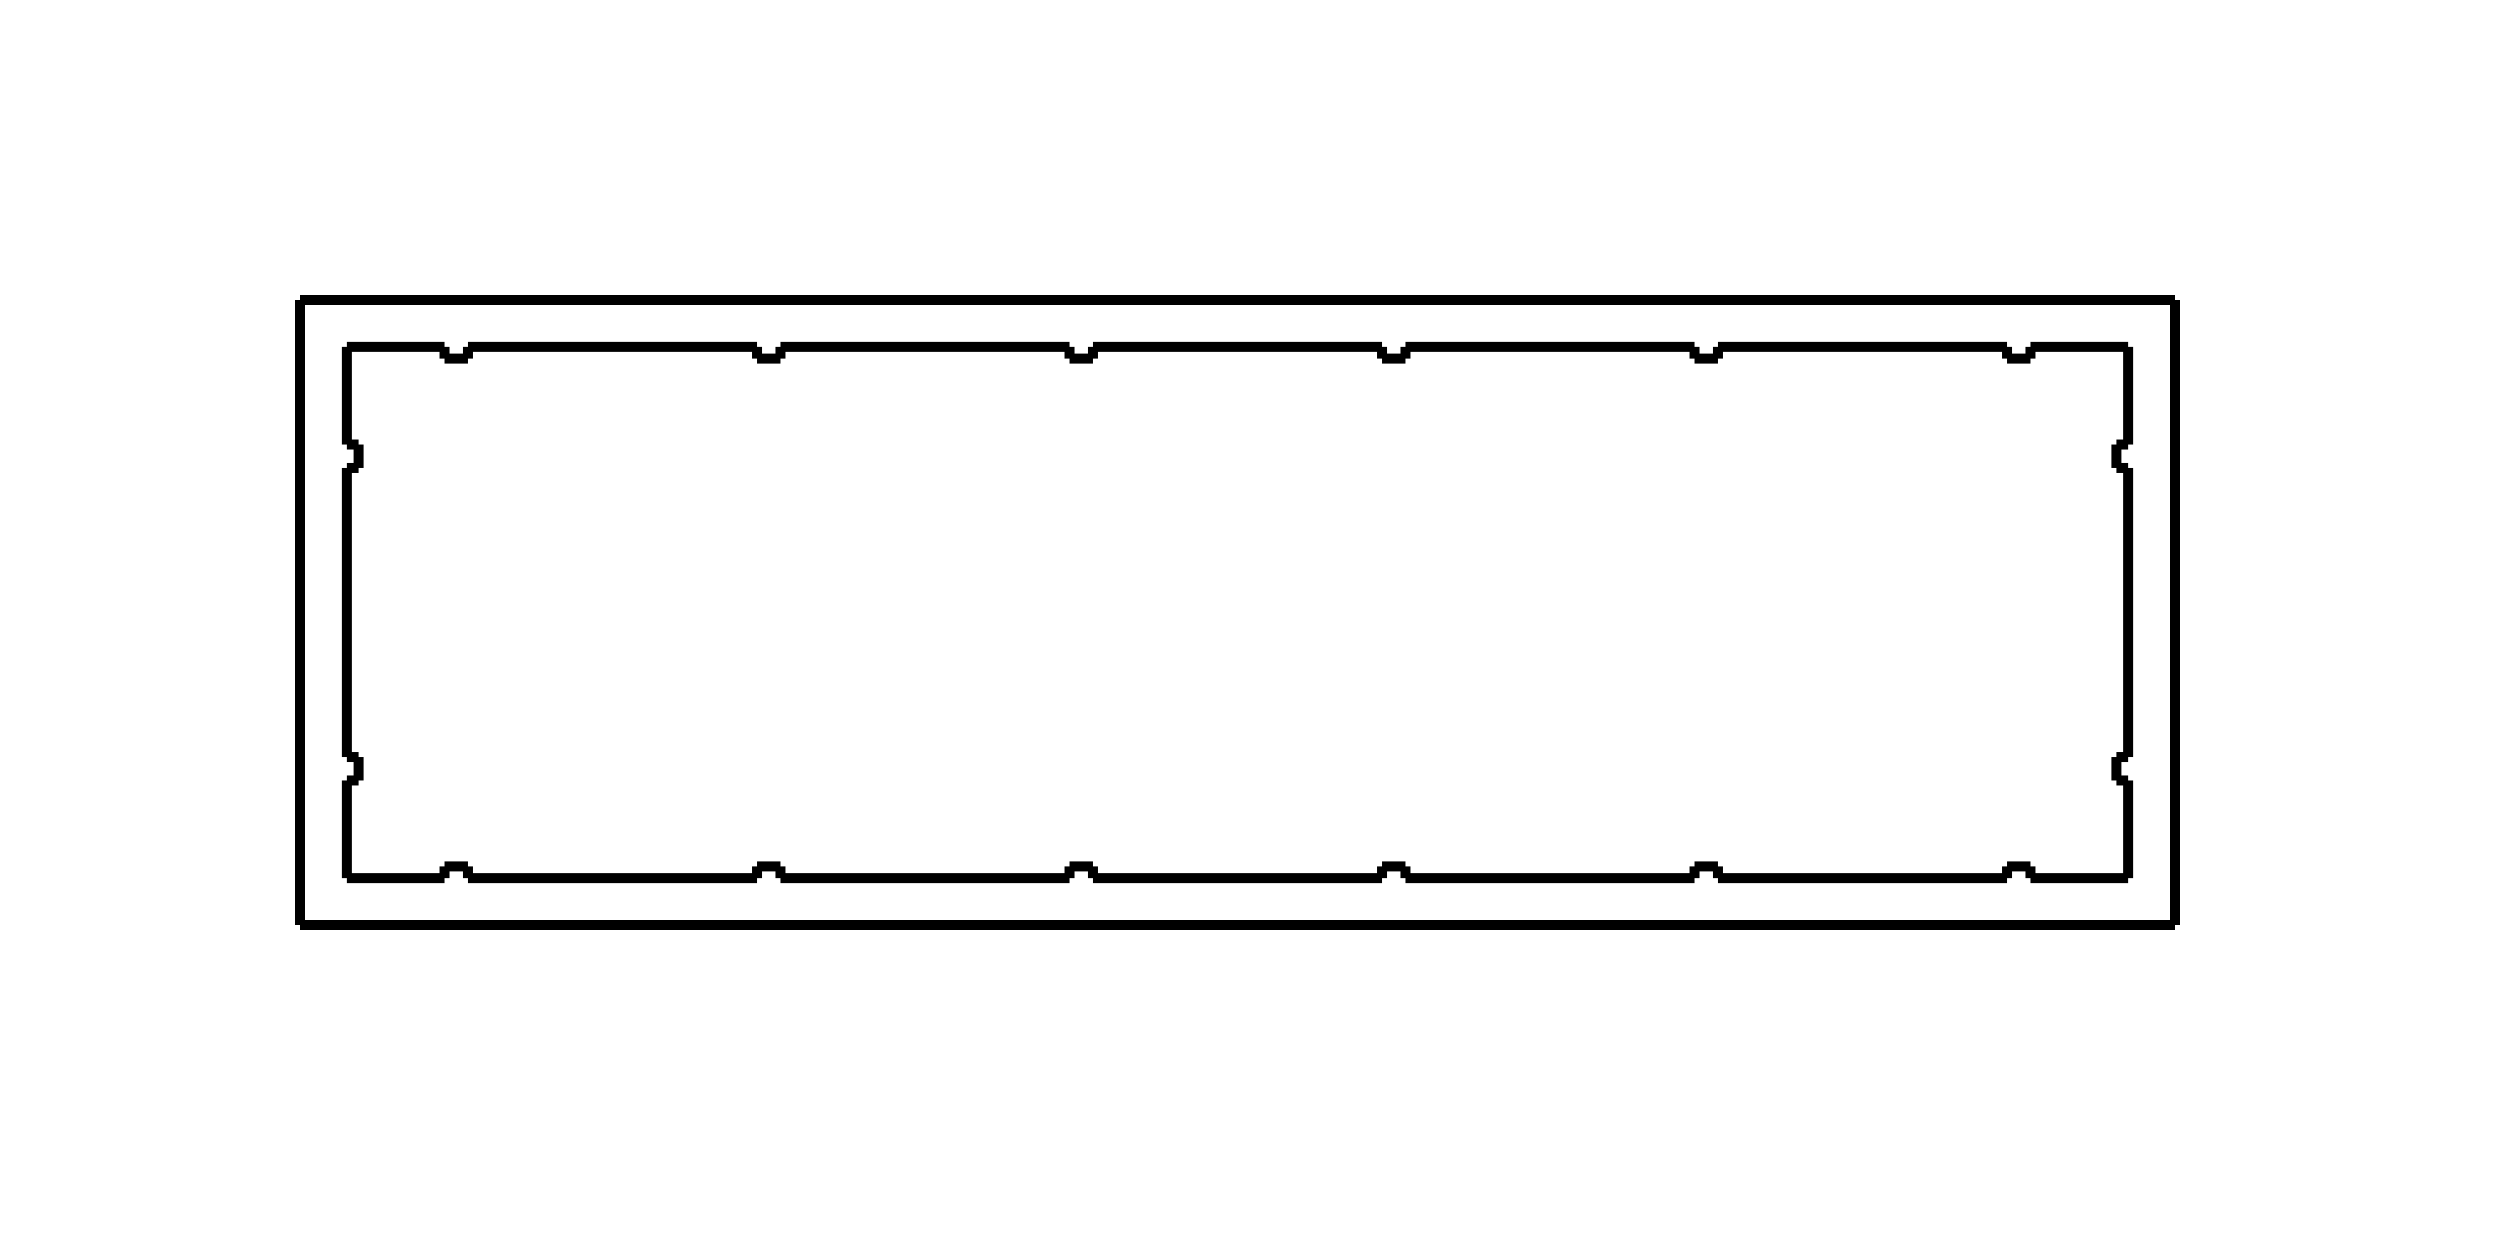
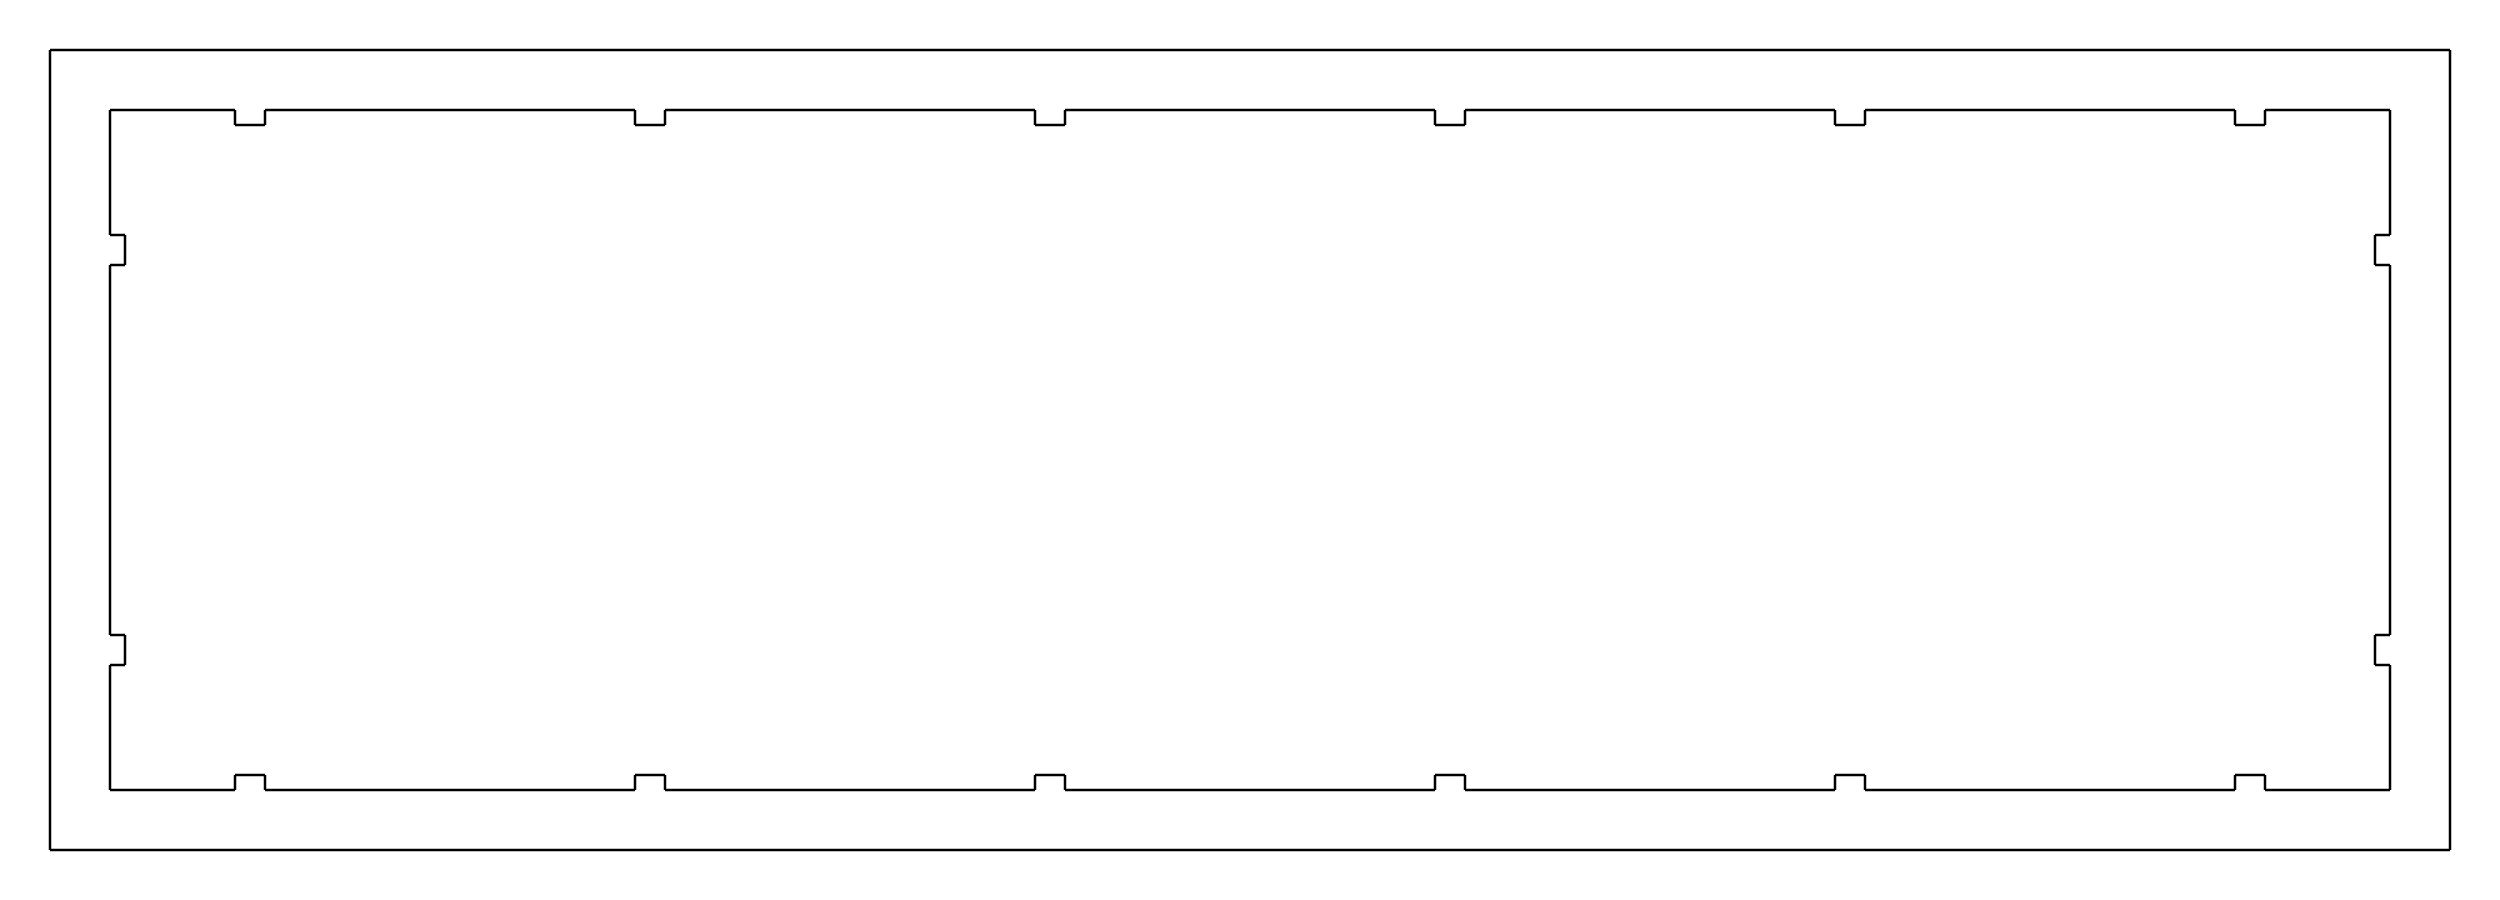
- <svg xmlns="http://www.w3.org/2000/svg" width="250.0" height="125.0">
-   <g transform="scale(3.90625, -3.90625)   translate(31.68,-15.68)" stroke-width="0.256" fill="none">
-     <g stroke="rgb(160,160,160)" fill="none" stroke-dasharray="0.256,0.256">
- 
-        </g>
+ <svg xmlns="http://www.w3.org/2000/svg" width="1000" height="360">
+   <g transform="scale(20, -20)   translate(25.0,-9.0)" stroke-width="0.05" fill="none">
+     <g stroke="rgb(160,160,160)" fill="none" stroke-dasharray="0.05,0.05">
+     
+         </g>
    <g stroke="rgb(0,0,0)" fill="none">
      <path d="M-24.0,8.0 L-24.0,-8.0 " />
      <path d="M24.0,8.0 L-24.0,8.0 " />
      <path d="M-24.0,-8.0 L24.0,-8.0 " />
      <path d="M24.0,-8.0 L24.0,8.0 " />
      <path d="M12.3,6.5 L12.3,6.8 " />
      <path d="M11.7,6.5 L12.3,6.5 " />
      <path d="M11.7,6.5 L11.7,6.8 " />
      <path d="M4.3,6.8 L11.7,6.8 " />
      <path d="M4.3,6.5 L4.3,6.8 " />
      <path d="M3.7,6.5 L4.3,6.5 " />
      <path d="M3.7,6.5 L3.7,6.8 " />
      <path d="M-3.7,6.8 L3.7,6.8 " />
      <path d="M-3.7,6.5 L-3.7,6.8 " />
      <path d="M-4.3,6.5 L-3.7,6.5 " />
      <path d="M-4.3,6.5 L-4.3,6.8 " />
      <path d="M-11.7,6.8 L-4.3,6.8 " />
      <path d="M-11.7,6.5 L-11.7,6.8 " />
      <path d="M-12.3,6.5 L-11.7,6.5 " />
      <path d="M-12.3,6.5 L-12.3,6.8 " />
      <path d="M-19.7,6.8 L-12.3,6.8 " />
      <path d="M-19.7,6.5 L-19.7,6.8 " />
      <path d="M-20.3,6.5 L-19.7,6.5 " />
      <path d="M-20.3,6.5 L-20.3,6.8 " />
      <path d="M-22.8,6.8 L-20.3,6.8 " />
      <path d="M-22.8,4.3 L-22.8,6.8 " />
      <path d="M-22.8,4.3 L-22.5,4.3 " />
      <path d="M-22.5,3.7 L-22.5,4.3 " />
      <path d="M-22.8,3.7 L-22.5,3.7 " />
      <path d="M-22.8,-3.7 L-22.8,3.7 " />
      <path d="M-22.8,-3.7 L-22.5,-3.7 " />
      <path d="M-22.5,-4.3 L-22.5,-3.7 " />
      <path d="M-22.8,-4.3 L-22.5,-4.3 " />
      <path d="M-22.8,-6.8 L-22.8,-4.3 " />
      <path d="M-22.8,-6.8 L-20.3,-6.8 " />
      <path d="M-20.3,-6.8 L-20.3,-6.5 " />
      <path d="M-20.3,-6.5 L-19.7,-6.5 " />
      <path d="M-19.7,-6.8 L-19.7,-6.5 " />
      <path d="M-19.7,-6.8 L-12.3,-6.8 " />
      <path d="M-12.3,-6.8 L-12.3,-6.5 " />
      <path d="M-12.3,-6.5 L-11.7,-6.5 " />
      <path d="M-11.7,-6.8 L-11.7,-6.5 " />
      <path d="M-11.7,-6.8 L-4.3,-6.8 " />
      <path d="M-4.3,-6.8 L-4.3,-6.5 " />
      <path d="M-4.3,-6.5 L-3.7,-6.5 " />
      <path d="M-3.7,-6.8 L-3.7,-6.5 " />
      <path d="M-3.7,-6.8 L3.7,-6.8 " />
      <path d="M3.7,-6.8 L3.7,-6.5 " />
      <path d="M3.7,-6.5 L4.3,-6.5 " />
      <path d="M4.3,-6.8 L4.3,-6.5 " />
      <path d="M4.3,-6.8 L11.7,-6.8 " />
      <path d="M11.7,-6.8 L11.7,-6.5 " />
      <path d="M11.7,-6.5 L12.3,-6.5 " />
      <path d="M12.3,-6.8 L12.3,-6.5 " />
      <path d="M12.3,-6.8 L19.7,-6.8 " />
      <path d="M19.7,-6.8 L19.7,-6.5 " />
      <path d="M19.7,-6.5 L20.3,-6.5 " />
      <path d="M20.3,-6.8 L20.3,-6.5 " />
      <path d="M20.3,-6.8 L22.8,-6.8 " />
      <path d="M22.8,-6.8 L22.8,-4.3 " />
      <path d="M22.5,-4.3 L22.8,-4.3 " />
      <path d="M22.5,-4.3 L22.5,-3.7 " />
      <path d="M22.5,-3.7 L22.8,-3.7 " />
      <path d="M22.8,-3.7 L22.8,3.7 " />
      <path d="M22.5,3.7 L22.8,3.7 " />
      <path d="M22.5,3.7 L22.5,4.3 " />
      <path d="M22.5,4.3 L22.8,4.3 " />
      <path d="M22.8,4.3 L22.8,6.8 " />
      <path d="M20.3,6.8 L22.8,6.8 " />
      <path d="M20.3,6.5 L20.3,6.8 " />
      <path d="M19.7,6.5 L20.3,6.5 " />
      <path d="M19.7,6.5 L19.7,6.8 " />
      <path d="M12.3,6.8 L19.7,6.8 " />
    </g>
  </g>
</svg>
